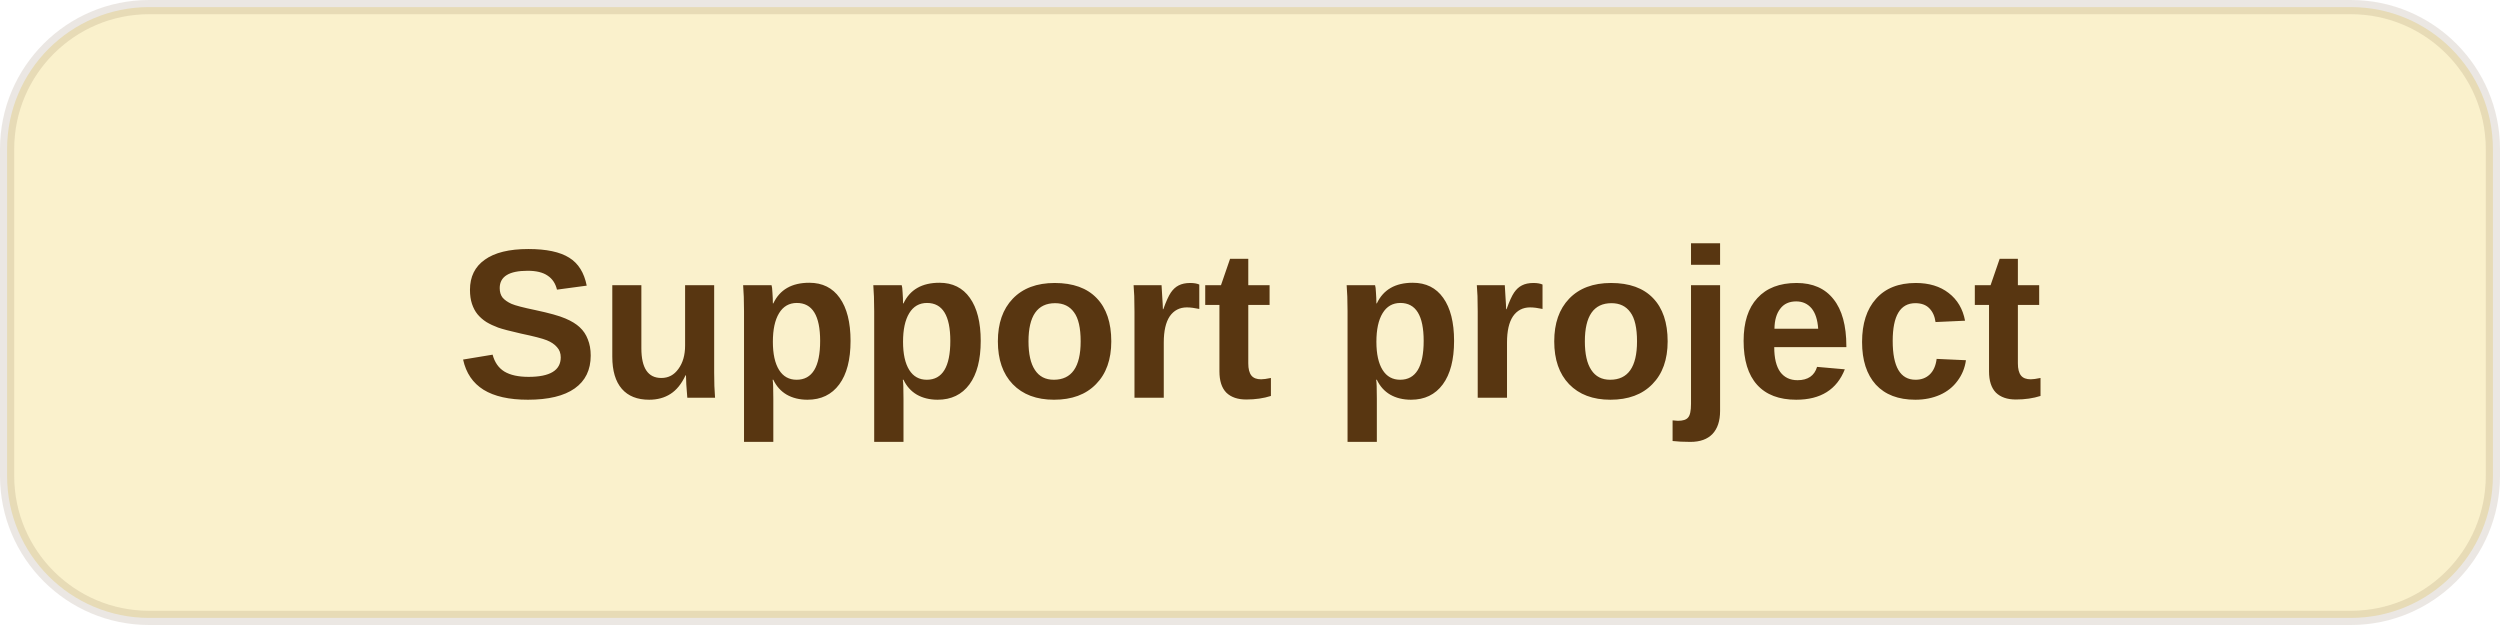
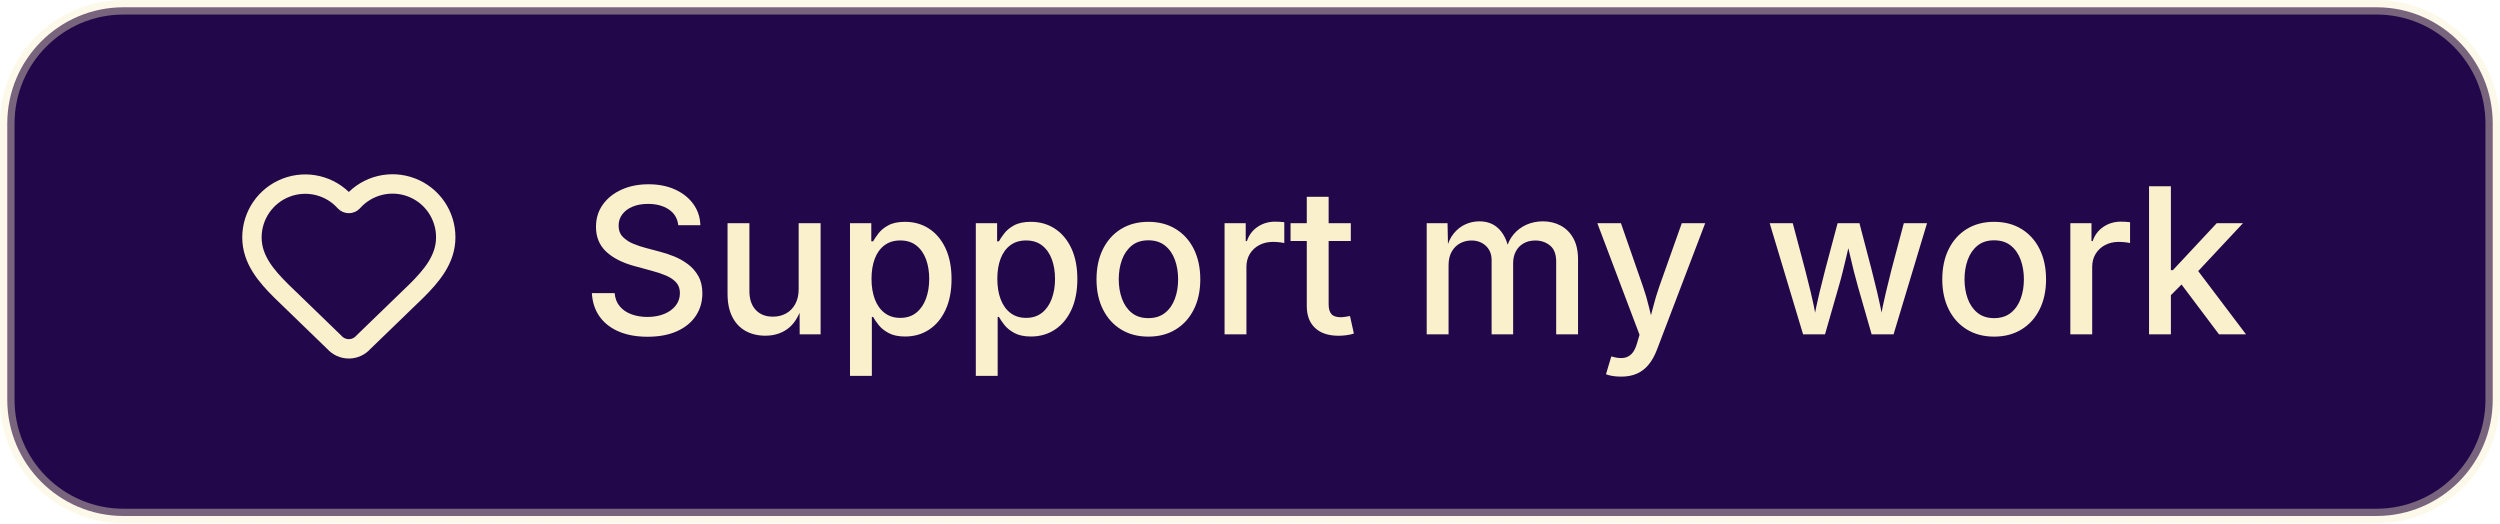
- <svg xmlns="http://www.w3.org/2000/svg" width="176" height="44" viewBox="0 0 176 44" role="img" aria-label="Support project">
-   <rect x=".5" y=".5" width="175" height="43" rx="10" fill="#faf1cc" stroke="#583611" stroke-opacity=".12" />
-   <text x="88" y="28" text-anchor="middle" font-family="Arial, Helvetica, sans-serif" font-size="15" font-weight="600" fill="#583611">Support project</text>
+ <svg xmlns="http://www.w3.org/2000/svg" width="172" height="36" viewBox="0 0 172 36" role="img" aria-label="Support my work">
+   <rect x=".5" y=".5" width="171" height="35" rx="8" fill="#23074B" stroke="#FAF1CC" stroke-opacity="0.4" />
+   <g data-lucide="heart" transform="translate(16 10) scale(0.6666667)" fill="none" stroke="#FAF1CC" stroke-width="2" stroke-linecap="round" stroke-linejoin="round">
+     <path d="M2 9.5a5.5 5.5 0 0 1 9.591-3.676.56.56 0 0 0 .818 0A5.49 5.49 0 0 1 22 9.5c0 2.29-1.5 4-3 5.5l-5.492 5.313a2 2 0 0 1-3 .019L5 15c-1.5-1.5-3-3.2-3-5.5" />
+   </g>
+   <path aria-label="Support my work" d="M665.1 -24.56Q498.16 -24.56 374.98 28.43Q251.8 81.42 182.46 179.69Q113.12 277.96 105.56 414.12H334.58Q341.86 333.0 387.53 279.85Q433.2 226.7 505.92 200.65Q578.64 174.6 664.02 174.6Q758.54 174.6 832.47 204.54Q906.4 234.48 948.99 288.81Q991.58 343.14 991.58 414.58Q991.58 479.74 954.5 521.23Q917.42 562.72 853.66 590.28Q789.9 617.84 709.36 638.94L534.76 686.52Q351.7 735.9 249.27 832.07Q146.84 928.24 146.84 1081.1Q146.84 1209.98 216.46 1306.64Q286.08 1403.3 405.59 1456.65Q525.1 1510.0 675.04 1510.0Q828.16 1510.0 944.49 1456.47Q1060.82 1402.94 1127.4 1309.84Q1193.98 1216.74 1197.44 1097.8H975.08Q963.52 1200.32 880.17 1256.4Q796.82 1312.48 670.12 1312.48Q580.24 1312.48 513.59 1284.04Q446.94 1255.6 410.72 1206.23Q374.5 1156.86 374.5 1093.52Q374.5 1023.26 417.96 979.54Q461.42 935.82 523.96 910.58Q586.5 885.34 643.38 870.34L787.52 832.04Q858.86 814.24 934.24 783.54Q1009.62 752.84 1073.91 704.36Q1138.2 655.88 1177.82 584.29Q1217.44 512.7 1217.44 412.12Q1217.44 285.62 1152.32 186.81Q1087.2 88.0 963.68 31.72Q840.16 -24.56 665.1 -24.56ZM1851.9 -14.0Q1738.0 -14.0 1652.05 33.85Q1566.1 81.7 1518.51 175.88Q1470.92 270.06 1470.92 407.64V1118.0H1690.88V435.06Q1690.88 314.34 1754.2 245.93Q1817.52 177.52 1927.14 177.52Q2001.74 177.52 2060.29 210.09Q2118.84 242.66 2152.78 305.21Q2186.72 367.76 2186.72 455.56V1118.0H2407.5V0.0H2196.96L2195.52 273.7H2217.36Q2167.88 122.1 2074.18 54.05Q1980.48 -14.0 1851.9 -14.0ZM2703.34 -418.0V1118.0H2917.65V935.94H2935.85Q2955.39 970.8 2990.83 1016.75Q3026.27 1062.7 3090.0 1097.35Q3153.73 1132.0 3258.05 1132.0Q3392.83 1132.0 3498.07 1063.98Q3603.31 995.96 3664.26 867.0Q3725.21 738.04 3725.21 556.36Q3725.21 375.66 3665.21 246.2Q3605.21 116.74 3499.88 47.27Q3394.55 -22.2 3258.15 -22.2Q3157.19 -22.2 3092.82 12.41Q3028.45 47.02 2992.01 93.16Q2955.57 139.3 2935.85 174.98H2923.29V-418.0ZM3209.38 165.26Q3305.56 165.26 3370.3 217.26Q3435.04 269.26 3467.84 358.28Q3500.64 447.3 3500.64 558.0Q3500.64 668.06 3468.25 755.44Q3435.86 842.82 3371.12 893.68Q3306.38 944.54 3209.38 944.54Q3115.02 944.54 3050.42 896.14Q2985.81 847.74 2952.83 761.18Q2919.85 674.62 2919.85 558.0Q2919.85 441.74 2953.24 353.22Q2986.63 264.7 3051.65 214.98Q3116.66 165.26 3209.38 165.26ZM3969.58 -418.0V1118.0H4183.89V935.94H4202.09Q4221.63 970.8 4257.07 1016.75Q4292.51 1062.7 4356.24 1097.35Q4419.97 1132.0 4524.29 1132.0Q4659.07 1132.0 4764.31 1063.98Q4869.55 995.96 4930.5 867.0Q4991.45 738.04 4991.45 556.36Q4991.45 375.66 4931.45 246.2Q4871.45 116.74 4766.12 47.27Q4660.79 -22.2 4524.39 -22.2Q4423.43 -22.2 4359.06 12.41Q4294.69 47.02 4258.25 93.16Q4221.81 139.3 4202.09 174.98H4189.53V-418.0ZM4475.62 165.26Q4571.8 165.26 4636.54 217.26Q4701.28 269.26 4734.08 358.28Q4766.88 447.3 4766.88 558.0Q4766.88 668.06 4734.49 755.44Q4702.1 842.82 4637.36 893.68Q4572.62 944.54 4475.62 944.54Q4381.25 944.54 4316.65 896.14Q4252.05 847.74 4219.07 761.18Q4186.09 674.62 4186.09 558.0Q4186.09 441.74 4219.48 353.22Q4252.87 264.7 4317.88 214.98Q4382.89 165.26 4475.62 165.26ZM5705.93 -23.28Q5548.53 -23.28 5431.24 48.81Q5313.96 120.9 5249.15 250.81Q5184.34 380.72 5184.34 552.72Q5184.34 727.18 5249.15 857.5Q5313.96 987.82 5431.24 1059.91Q5548.53 1132.0 5705.93 1132.0Q5864.15 1132.0 5981.67 1059.91Q6099.19 987.82 6164.0 857.5Q6228.81 727.18 6228.81 552.72Q6228.81 380.72 6164.0 250.81Q6099.19 120.9 5981.67 48.81Q5864.15 -23.28 5705.93 -23.28ZM5705.93 162.74Q5807.96 162.74 5874.57 216.24Q5941.18 269.74 5973.48 358.48Q6005.78 447.22 6005.78 553.08Q6005.78 659.94 5973.48 749.23Q5941.18 838.52 5874.57 892.25Q5807.96 945.98 5705.93 945.98Q5604.55 945.98 5538.67 892.25Q5472.79 838.52 5440.49 749.64Q5408.19 660.76 5408.19 553.08Q5408.19 447.22 5440.49 358.48Q5472.79 269.74 5538.67 216.24Q5604.55 162.74 5705.93 162.74ZM6473.17 0.0V1118.0H6686.05V938.44H6698.05Q6728.87 1029.56 6806.03 1081.6Q6883.19 1133.64 6981.21 1133.64Q7002.29 1133.64 7029.52 1132.1Q7056.75 1130.56 7074.19 1128.3V918.32Q7062.23 921.94 7028.16 926.03Q6994.09 930.12 6958.99 930.12Q6882.77 930.12 6822.24 897.88Q6761.71 865.64 6727.42 809.12Q6693.13 752.6 6693.13 678.76V0.0ZM7743.75 1118.0V939.16H7137.31V1118ZM7300.63 1384.0H7520.59V302.42Q7520.59 234.62 7548.84 203.18Q7577.09 171.74 7642.51 171.74Q7659.69 171.74 7687.63 175.83Q7715.57 179.92 7735.59 183.92L7774.57 7.62Q7739.19 -4.0 7699.1 -9.27Q7659.01 -14.54 7620.59 -14.54Q7467.85 -14.54 7384.24 63.67Q7300.63 141.88 7300.63 284.28ZM8507.63 0.0V1118.0H8717.19L8722.69 858.64H8706.17Q8729.89 953.78 8779.84 1015.08Q8829.79 1076.38 8896.83 1106.65Q8963.87 1136.92 9036.77 1136.92Q9158.23 1136.92 9233.28 1061.38Q9308.33 985.84 9334.65 851.24H9307.05Q9328.67 943.16 9382.93 1006.95Q9437.19 1070.74 9513.23 1103.83Q9589.27 1136.92 9677.19 1136.92Q9775.99 1136.92 9856.17 1094.02Q9936.35 1051.12 9983.49 966.21Q10030.63 881.3 10030.63 754.0V0.0H9810.67V731.54Q9810.67 843.9 9748.25 894.01Q9685.83 944.12 9600.87 944.12Q9531.99 944.12 9481.81 914.87Q9431.63 885.62 9404.56 834.31Q9377.49 783.0 9377.49 715.96V0.0H9160.77V746.3Q9160.77 835.7 9103.27 889.91Q9045.77 944.12 8956.71 944.12Q8895.85 944.12 8843.3 915.69Q8790.75 887.26 8759.17 831.85Q8727.59 776.44 8727.59 694.64V0.0ZM10311.89 -401.94 10365.45 -222.54 10390.39 -229.16Q10447.37 -243.7 10492.91 -237.02Q10538.45 -230.34 10571.93 -194.68Q10605.41 -159.02 10625.39 -87.12L10649.65 -5.1L10224.99 1118.0H10462.49L10683.75 482.54Q10720.67 376.56 10745.14 271.95Q10769.61 167.34 10798.07 63.42H10730.81Q10759.27 167.34 10785.86 272.54Q10812.45 377.74 10849.09 482.54L11074.69 1118.0H11310.29L10824.69 -155.3Q10790.69 -244.66 10741.3 -305.04Q10691.91 -365.42 10623.6 -395.71Q10555.29 -426.0 10465.13 -426.0Q10413.35 -426.0 10372.59 -418.46Q10331.83 -410.92 10311.89 -401.94ZM12295.47 0.0 11959.53 1118.0H12191.75L12314.79 654.84Q12341.71 551.24 12372.72 423.39Q12403.73 295.54 12432.57 136.26H12400.49Q12429.23 289.8 12460.23 418.15Q12491.23 546.5 12519.51 654.84L12642.89 1118.0H12862.97L12983.99 654.84Q13011.27 548.78 13041.95 420.93Q13072.63 293.08 13101.37 136.26H13068.83Q13098.31 291.44 13128.46 419.29Q13158.61 547.14 13186.35 654.84L13309.39 1118.0H13543.05L13206.39 0.0H12985.45L12847.47 481.16Q12826.73 553.84 12806.72 633.39Q12786.71 712.94 12767.7 796.13Q12748.69 879.32 12728.77 960.92H12773.09Q12754.17 880.14 12734.66 796.54Q12715.15 712.94 12695.23 632.57Q12675.31 552.2 12654.39 481.16L12516.41 0.0ZM14218.13 -23.28Q14060.73 -23.28 13943.44 48.81Q13826.15 120.9 13761.34 250.81Q13696.53 380.72 13696.53 552.72Q13696.53 727.18 13761.34 857.5Q13826.15 987.82 13943.44 1059.91Q14060.73 1132.0 14218.13 1132.0Q14376.35 1132.0 14493.87 1059.91Q14611.39 987.82 14676.2 857.5Q14741.01 727.18 14741.01 552.72Q14741.01 380.72 14676.2 250.81Q14611.39 120.9 14493.87 48.81Q14376.35 -23.28 14218.13 -23.28ZM14218.13 162.74Q14320.15 162.74 14386.76 216.24Q14453.37 269.74 14485.67 358.48Q14517.97 447.22 14517.97 553.08Q14517.97 659.94 14485.67 749.23Q14453.37 838.52 14386.76 892.25Q14320.15 945.98 14218.13 945.98Q14116.75 945.98 14050.87 892.25Q13984.98 838.52 13952.68 749.64Q13920.38 660.76 13920.38 553.08Q13920.38 447.22 13952.68 358.48Q13984.98 269.74 14050.87 216.24Q14116.75 162.74 14218.13 162.74ZM14985.37 0.0V1118.0H15198.24V938.44H15210.24Q15241.06 1029.56 15318.22 1081.6Q15395.38 1133.64 15493.4 1133.64Q15514.48 1133.64 15541.71 1132.1Q15568.94 1130.56 15586.38 1128.3V918.32Q15574.42 921.94 15540.35 926.03Q15506.28 930.12 15471.18 930.12Q15394.96 930.12 15334.43 897.88Q15273.9 865.64 15239.61 809.12Q15205.32 752.6 15205.32 678.76V0.0ZM15980.8 377.16V646.06H16017.94L16458.51 1118.0H16722.72L16217.06 577.1H16180.14ZM15777.43 0.0V1490.0H15997.38V0.0ZM16481.37 0.0 16084.32 528.1 16236.44 683.72 16753.22 0.0Z" transform="translate(40 23) scale(0.006835938 -0.006835938)" fill="#FAF1CC" opacity="1" />
</svg>
